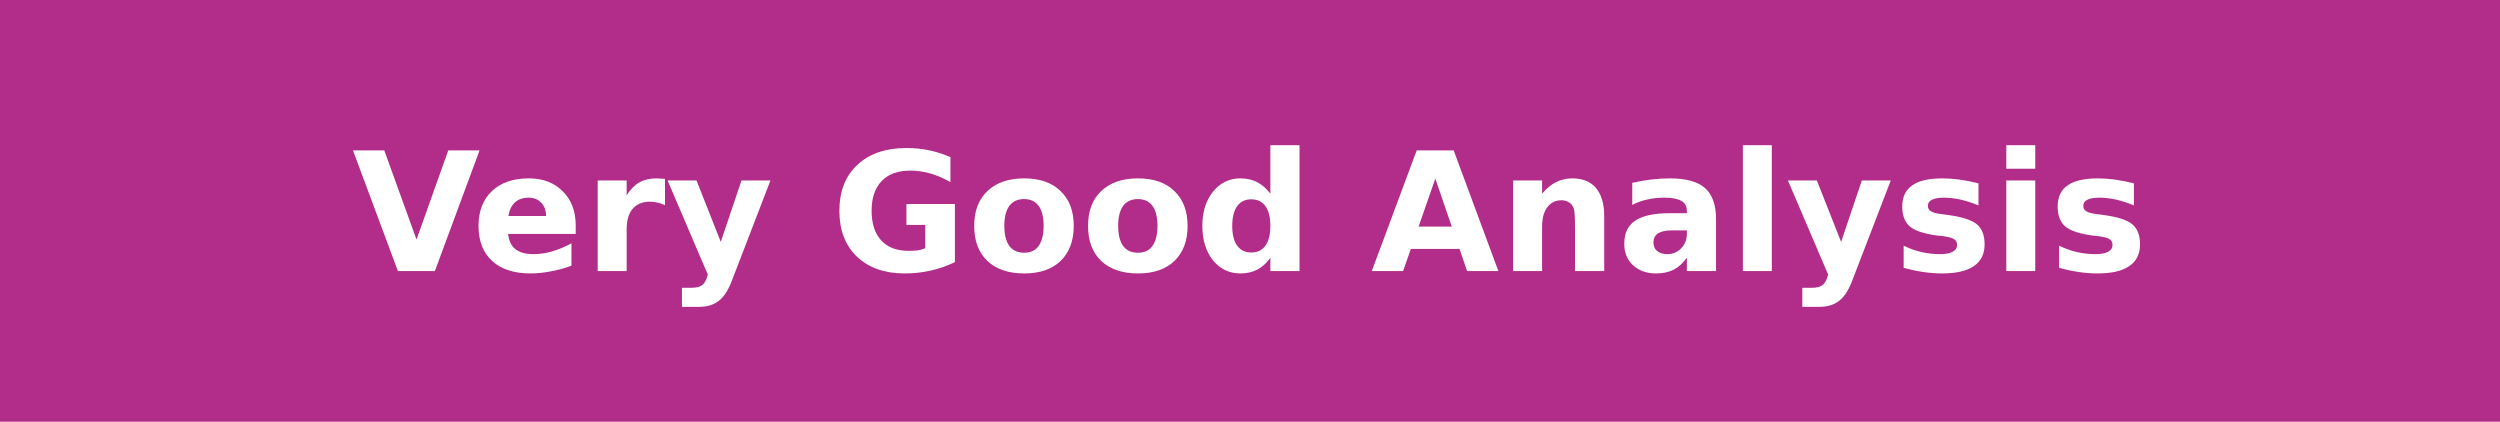
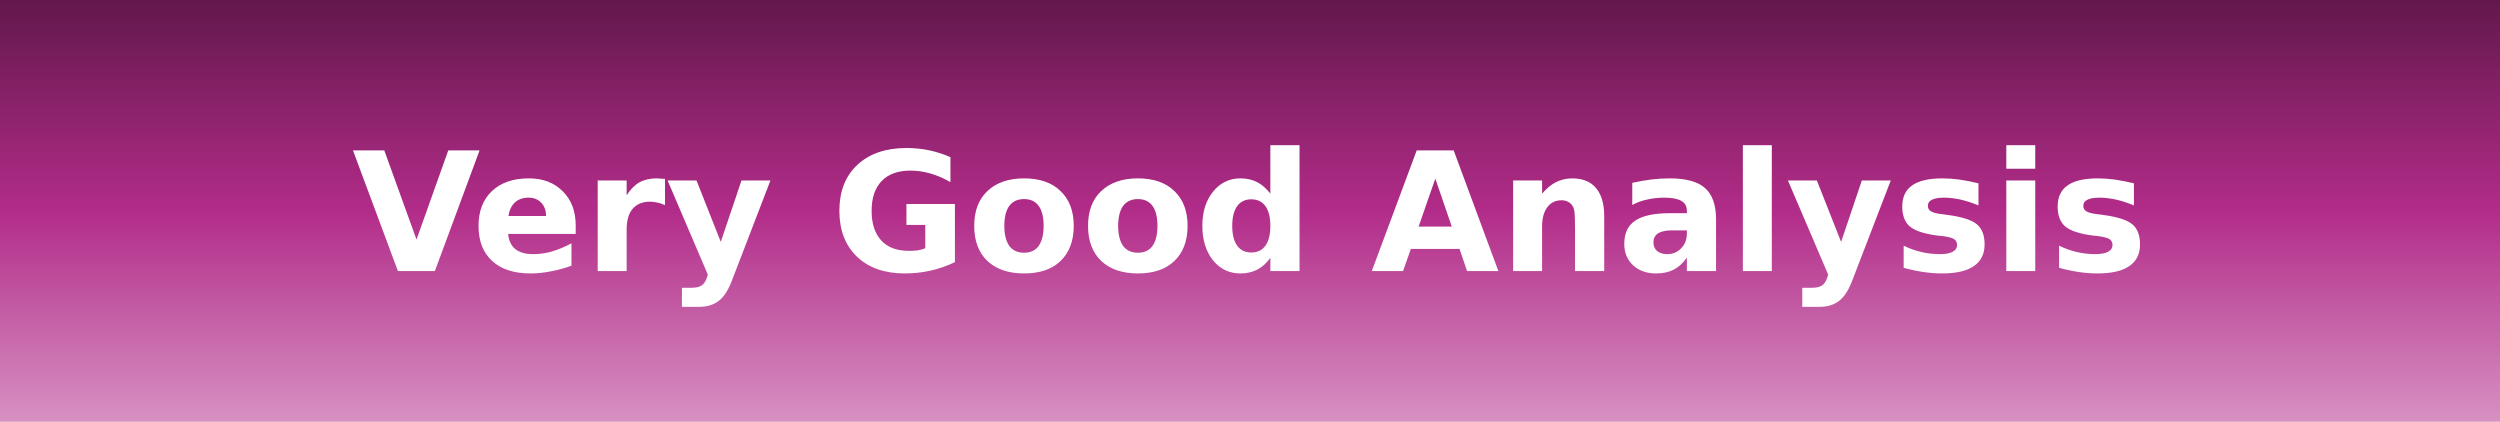
<svg xmlns="http://www.w3.org/2000/svg" width="166" height="28" role="img" aria-label="Very Good Analysis">
-   <rect width="166" height="28" fill="#B22C89" />
+   <defs>
+     <linearGradient id="fill" x1="0" y1="0" x2="0" y2="1">
+       <stop offset="0%" stop-color="#62184B" />
+       <stop offset="50%" stop-color="#B22C89" />
+       <stop offset="100%" stop-color="#D791C2" />
+     </linearGradient>
+   </defs>
+   <rect width="166" height="28" fill="url(#fill)" />
  <text x="83.0" y="18" text-anchor="middle" fill="#fff" font-family="Verdana,Geneva,DejaVu Sans,sans-serif" font-size="11" font-weight="700">Very Good Analysis</text>
</svg>
